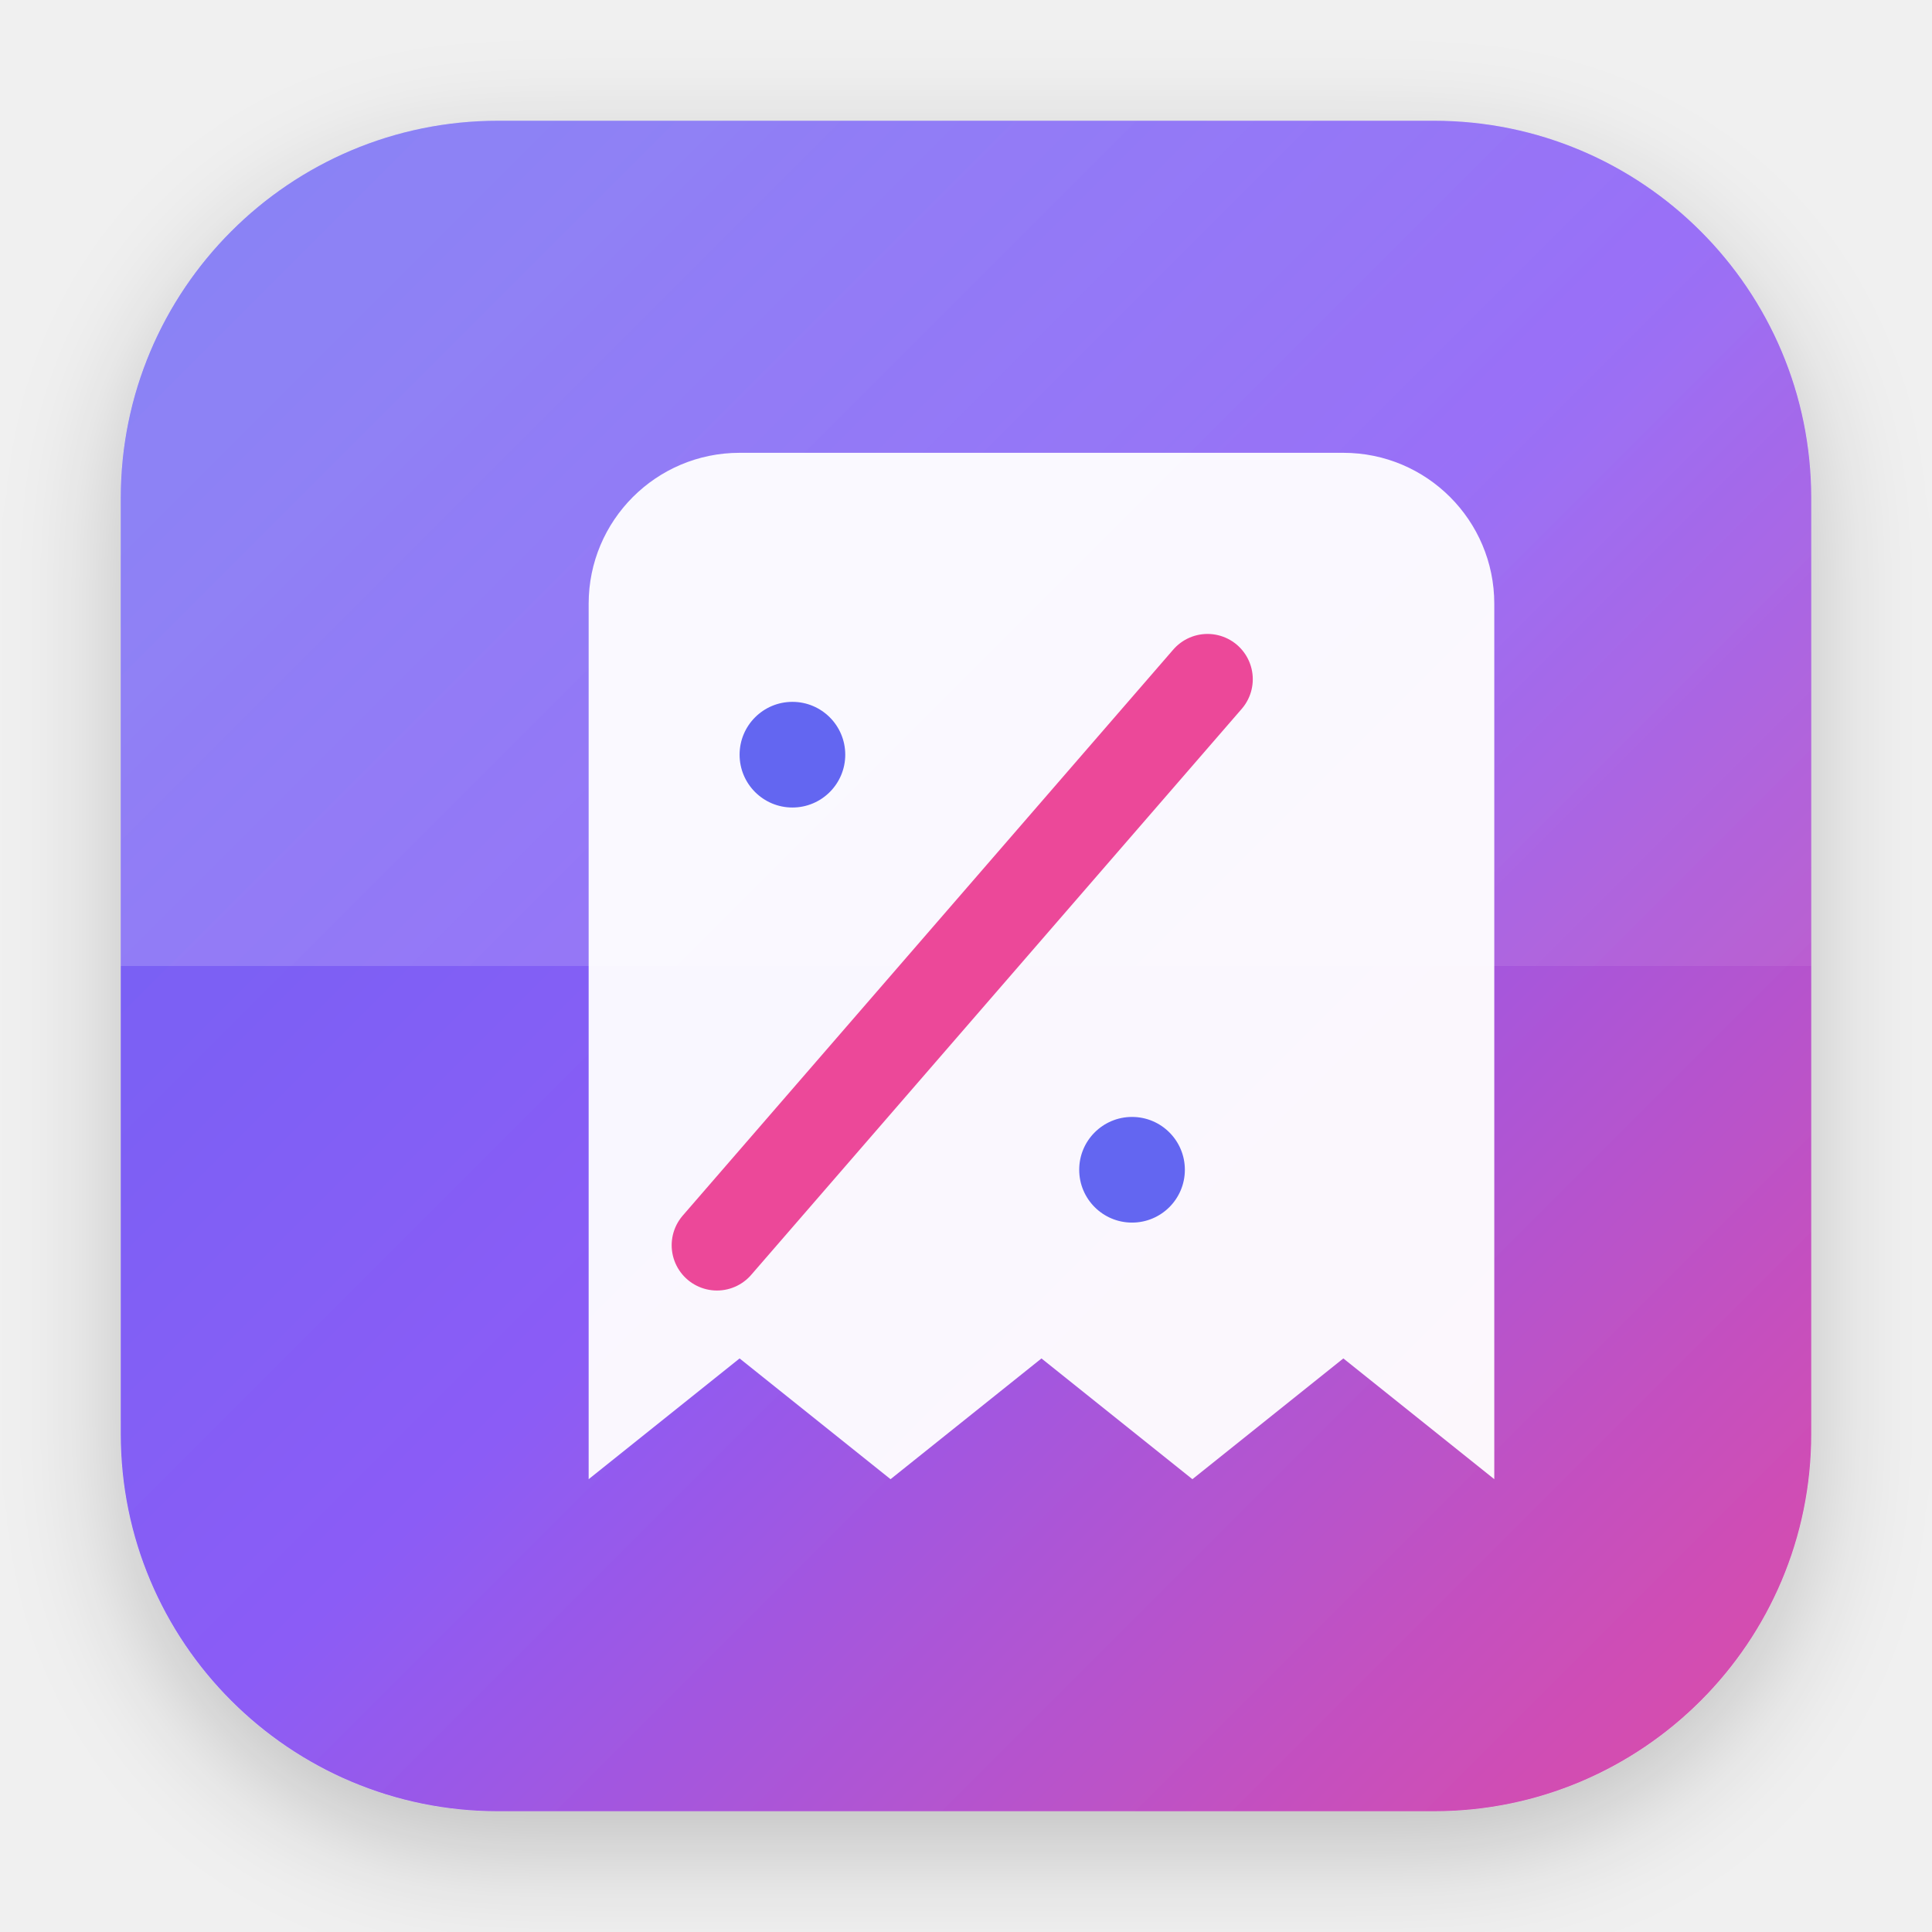
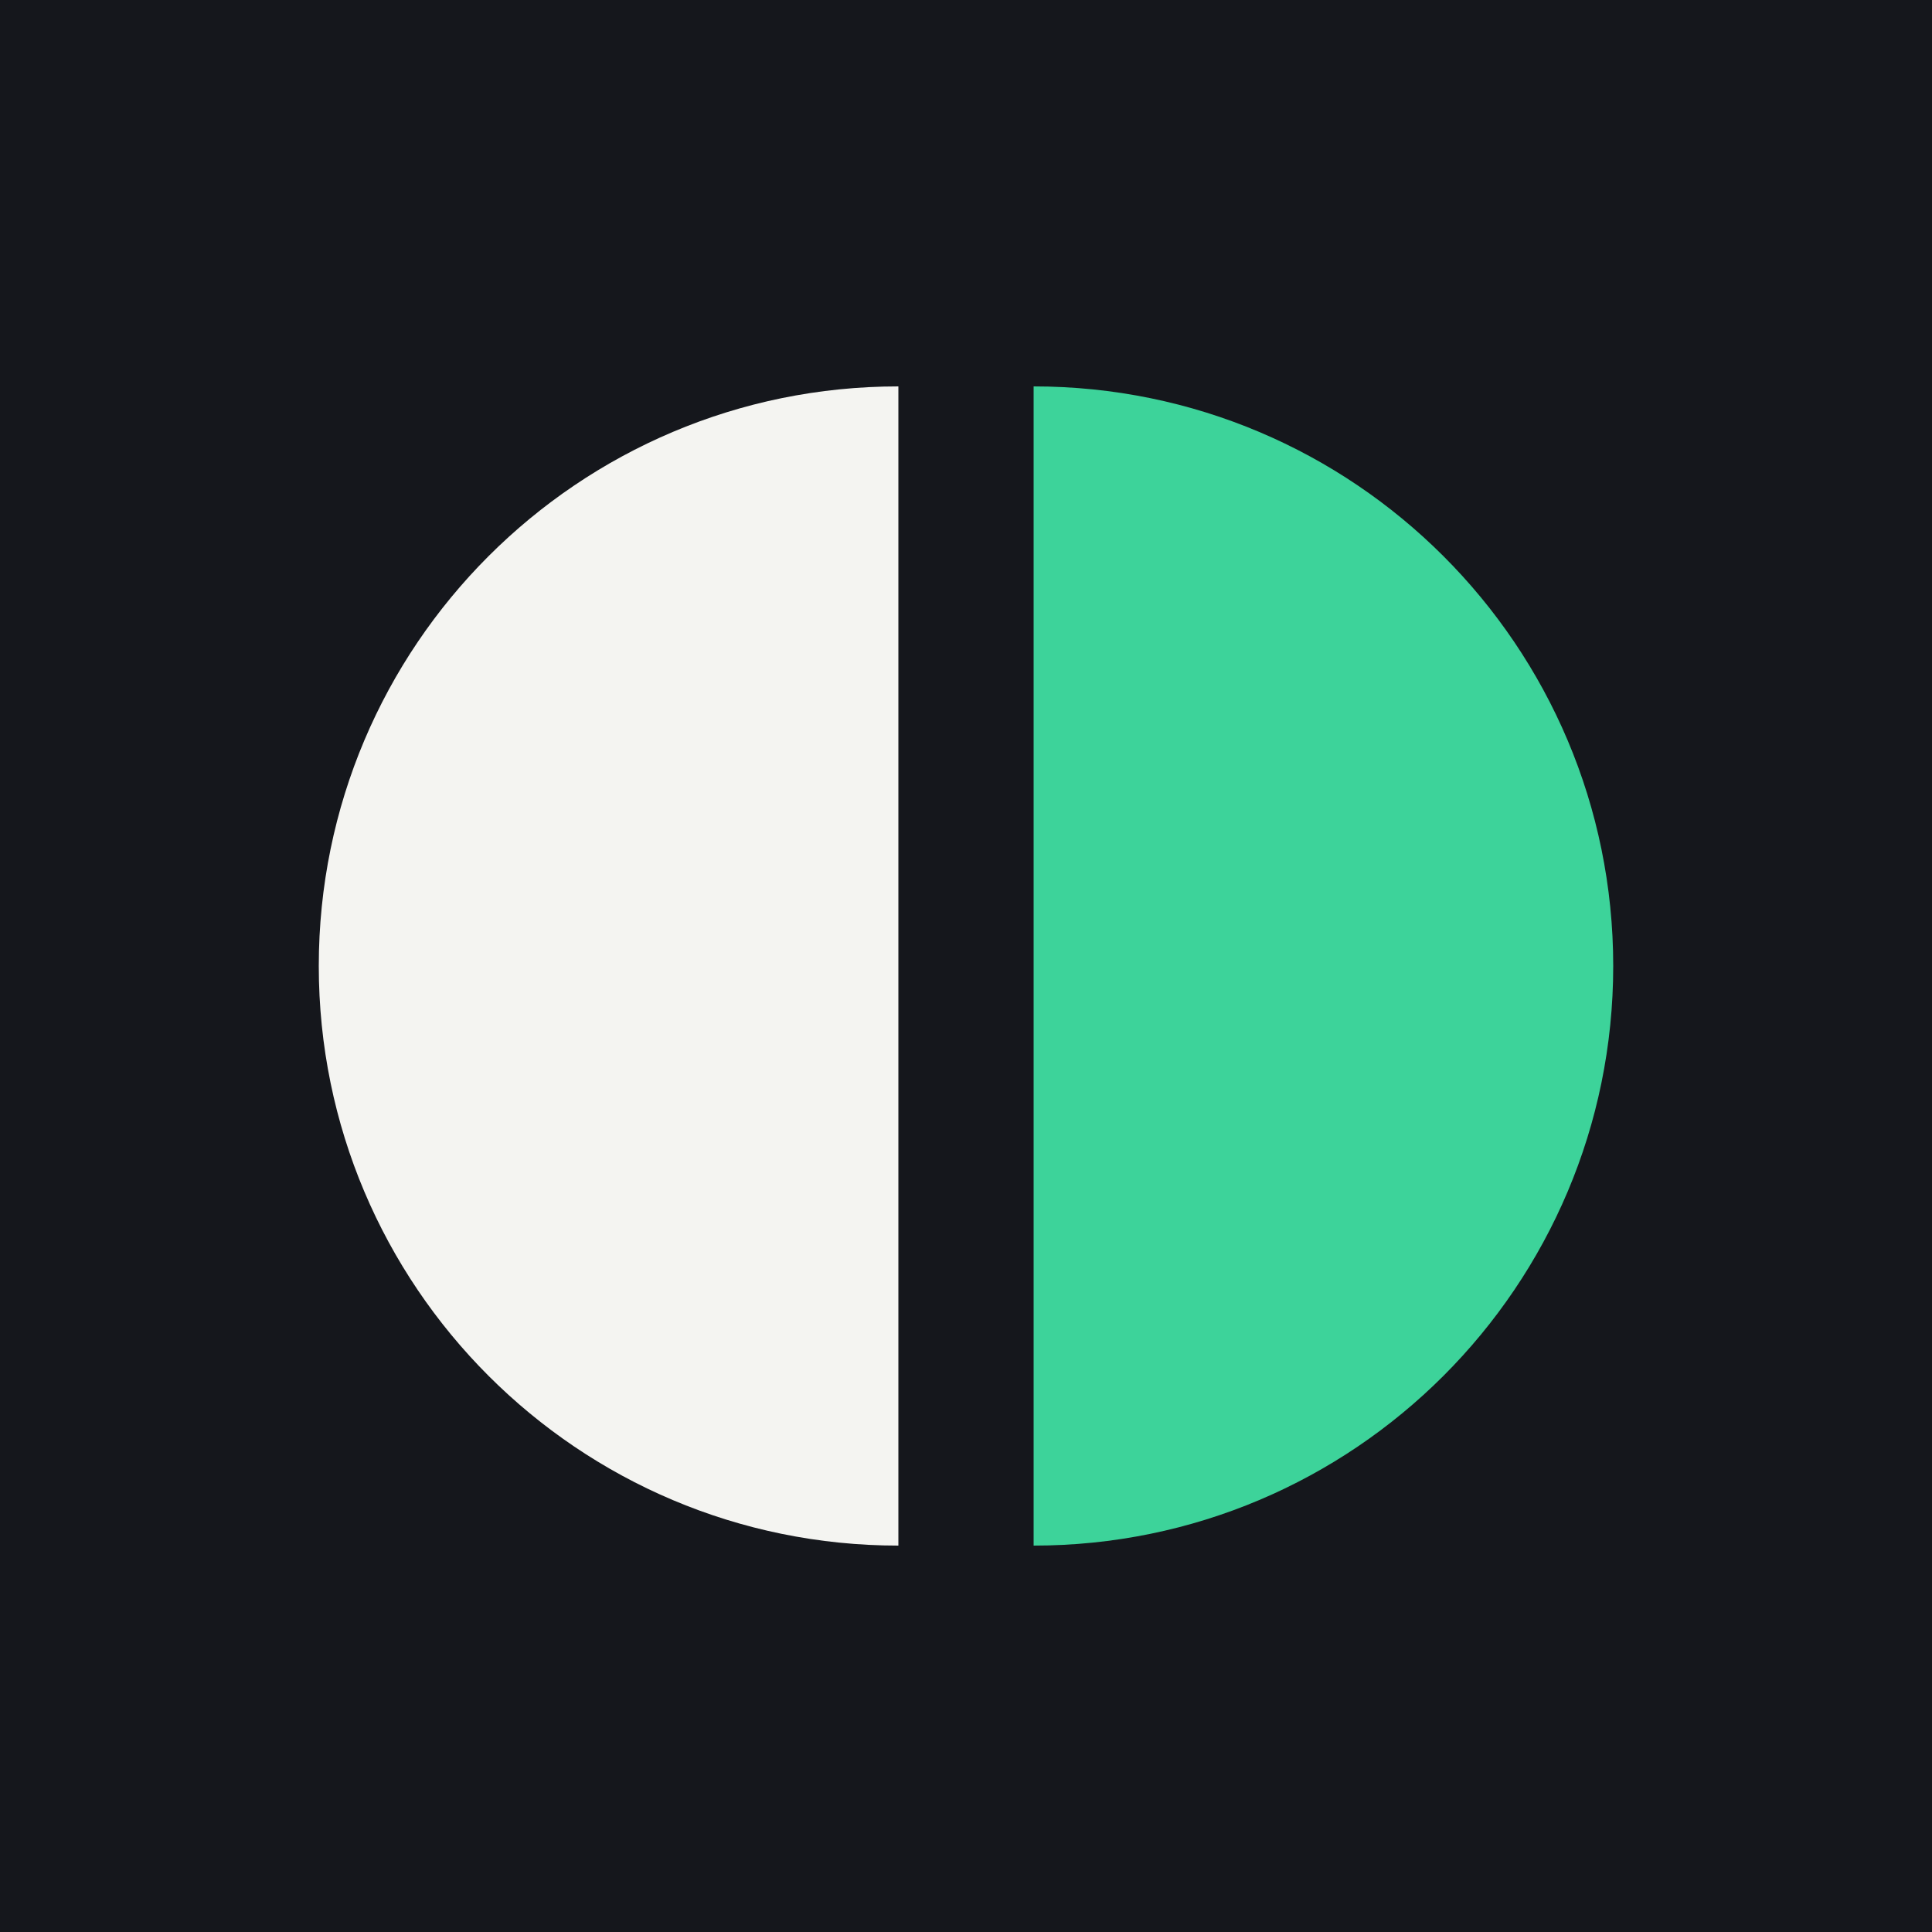
- <svg xmlns="http://www.w3.org/2000/svg" width="512" height="512" viewBox="0 0 512 512" fill="none">
-   <defs>
-     <linearGradient id="mainGradient" x1="0" y1="0" x2="512" y2="512" gradientUnits="userSpaceOnUse">
-       <stop offset="0%" stop-color="#6366F1" />
-       <stop offset="50%" stop-color="#8B5CF6" />
-       <stop offset="100%" stop-color="#EC4899" />
-     </linearGradient>
-     <linearGradient id="glassGradient" x1="100" y1="100" x2="400" y2="400" gradientUnits="userSpaceOnUse">
-       <stop offset="0%" stop-color="#FFFFFF" stop-opacity="0.2" />
-       <stop offset="100%" stop-color="#FFFFFF" stop-opacity="0.05" />
-     </linearGradient>
-     <filter id="shadow" x="-50" y="-50" width="600" height="600">
-       <feDropShadow dx="0" dy="10" stdDeviation="15" flood-color="#000" flood-opacity="0.2" />
-     </filter>
-   </defs>
-   <rect x="32" y="32" width="448" height="448" rx="100" fill="url(#mainGradient)" filter="url(#shadow)" />
-   <path d="M32 132 C 32 76.77 76.77 32 132 32 L 380 32 C 435.23 32 480 76.77 480 132 L 480 256 L 32 256 Z" fill="url(#glassGradient)" />
-   <path d="M156 120 H 356 C 378.09 120 396 137.91 396 160 V 392 L 356 360 L 316 392 L 276 360 L 236 392 L 196 360 L 156 392 V 160 C 156 137.91 173.91 120 196 120 Z" fill="white" fill-opacity="0.95" />
-   <path d="M320 180 L 190 330" stroke="#EC4899" stroke-width="24" stroke-linecap="round" />
-   <circle cx="210" cy="200" r="14" fill="#6366F1" />
-   <circle cx="300" cy="310" r="14" fill="#6366F1" />
+ <svg xmlns="http://www.w3.org/2000/svg" viewBox="0 0 512 512">
+   <rect width="512" height="512" fill="#15171C" />
+   <path d="M238.08 102.4a153.6 153.6 0 0 0 0 307.2z" fill="#F4F4F1" />
+   <path d="M273.92 102.4a153.6 153.6 0 0 1 0 307.2z" fill="#3DD39A" />
</svg>
